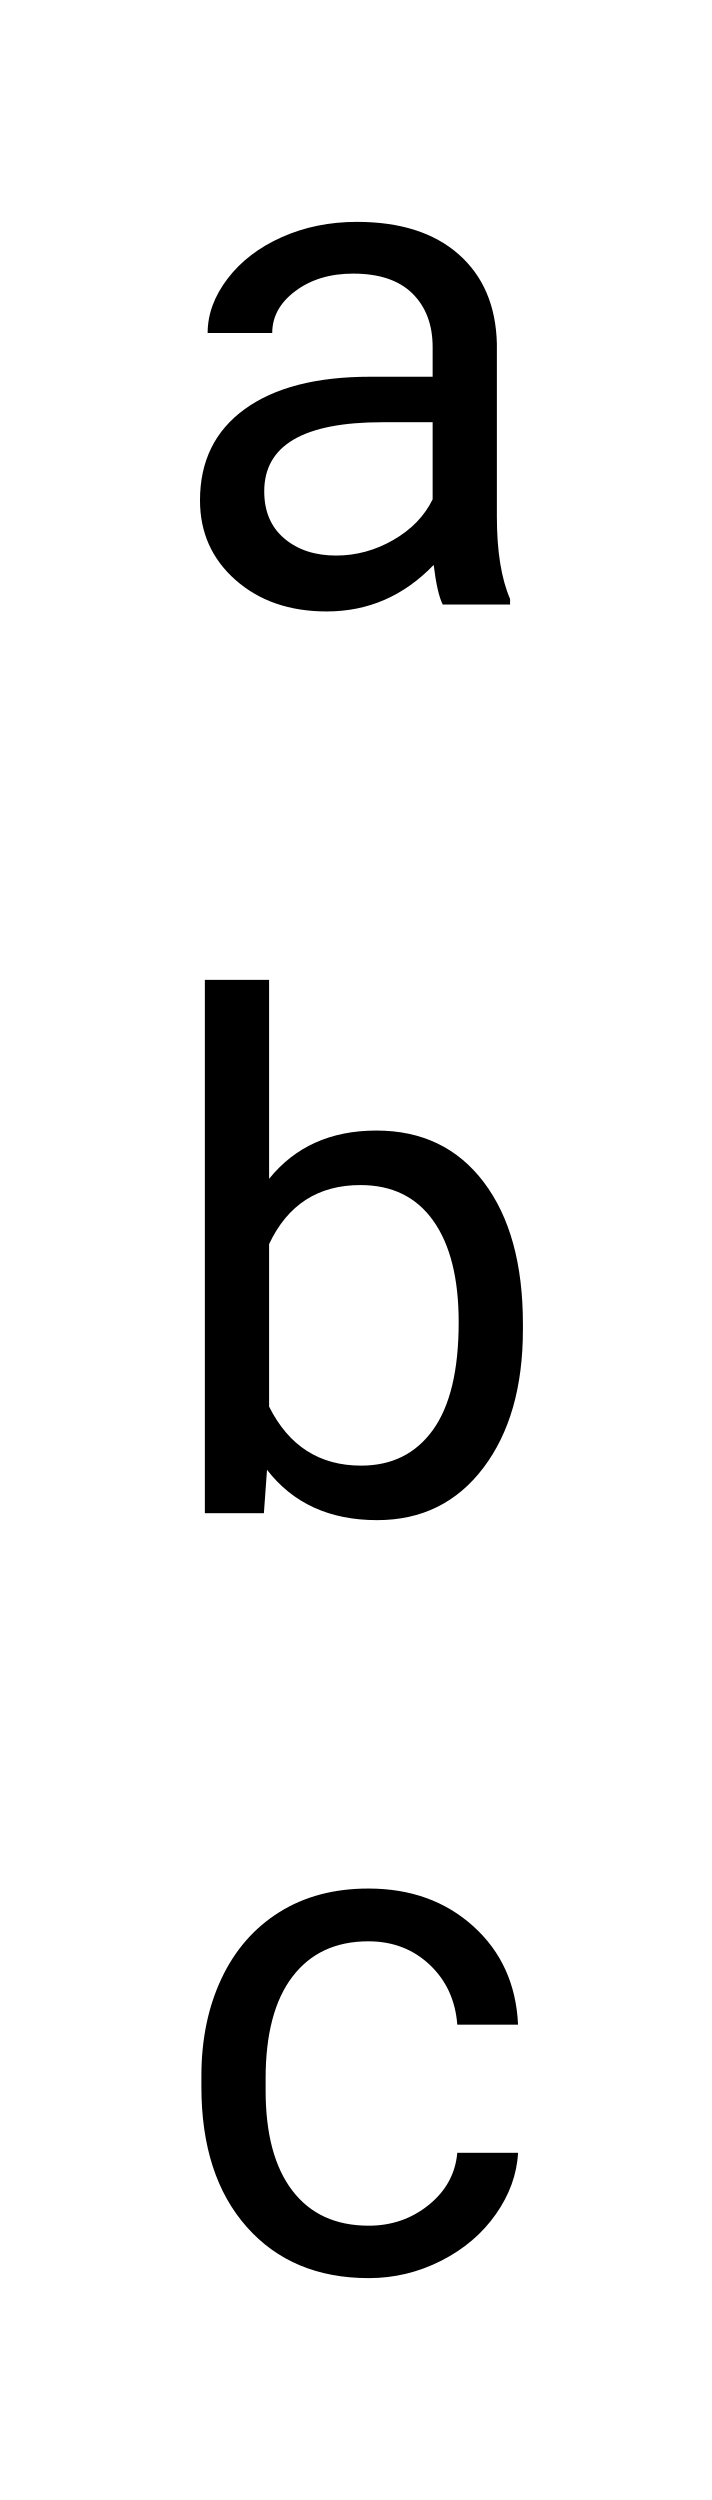
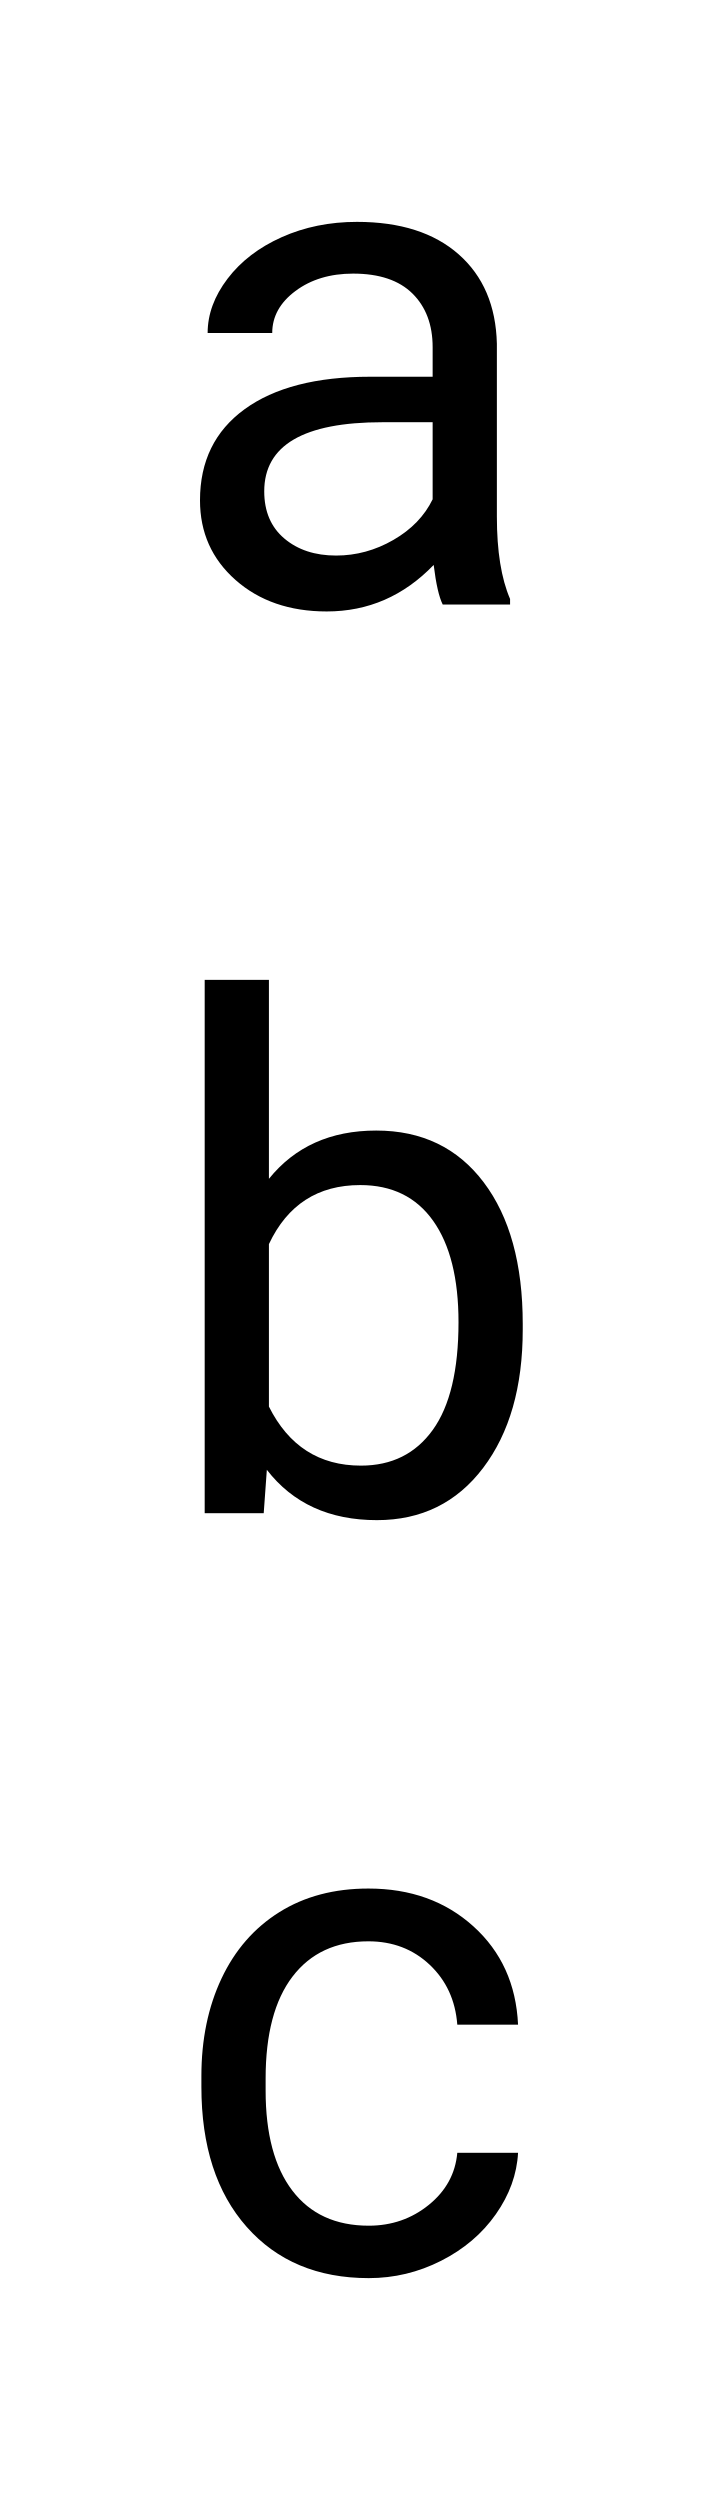
<svg xmlns="http://www.w3.org/2000/svg" viewBox="-1024 0 2048 7200" width="2048" height="7200">
  <defs>
    <path id="g1" transform="scale(1 -1)" d="M808,0Q792,32 782,114Q653,-20 474,-20Q314,-20 211.5,70.5Q109,161 109,300Q109,469 237.5,562.5Q366,656 599,656L779,656L779,741Q779,838 721,895.5Q663,953 550,953Q451,953 384,903Q317,853 317,782L131,782Q131,863 188.5,938.5Q246,1014 344.5,1058Q443,1102 561,1102Q748,1102 854,1008.5Q960,915 964,751L964,253Q964,104 1002,16L1002,0L808,0ZM501,141Q588,141 666,186Q744,231 779,303L779,525L634,525Q294,525 294,326Q294,239 352,190Q410,141 501,141Z" />
    <path id="g2" transform="scale(1 -1)" d="M1056,529Q1056,281 942,130.5Q828,-20 636,-20Q431,-20 319,125L310,0L140,0L140,1536L325,1536L325,963Q437,1102 634,1102Q831,1102 943.5,953Q1056,804 1056,545L1056,529ZM871,550Q871,739 798,842Q725,945 588,945Q405,945 325,775L325,307Q410,137 590,137Q723,137 797,240Q871,343 871,550Z" />
    <path id="g3" transform="scale(1 -1)" d="M574,131Q673,131 747,191Q821,251 829,341L1004,341Q999,248 940,164Q881,80 782.5,30Q684,-20 574,-20Q353,-20 222.5,127.5Q92,275 92,531L92,562Q92,720 150,843Q208,966 316.5,1034Q425,1102 573,1102Q755,1102 875.5,993Q996,884 1004,710L829,710Q821,815 749.5,882.5Q678,950 573,950Q432,950 354.5,848.5Q277,747 277,555L277,520Q277,333 354,232Q431,131 574,131Z" />
  </defs>
  <use href="#g1" transform="translate(-557 1741)" />
-   <use href="#g2" transform="translate(-574 4358)" />
+   <use href="#g2" transform="translate(-574.5 4358)" />
  <use href="#g3" transform="translate(-536 6541)" />
</svg>
